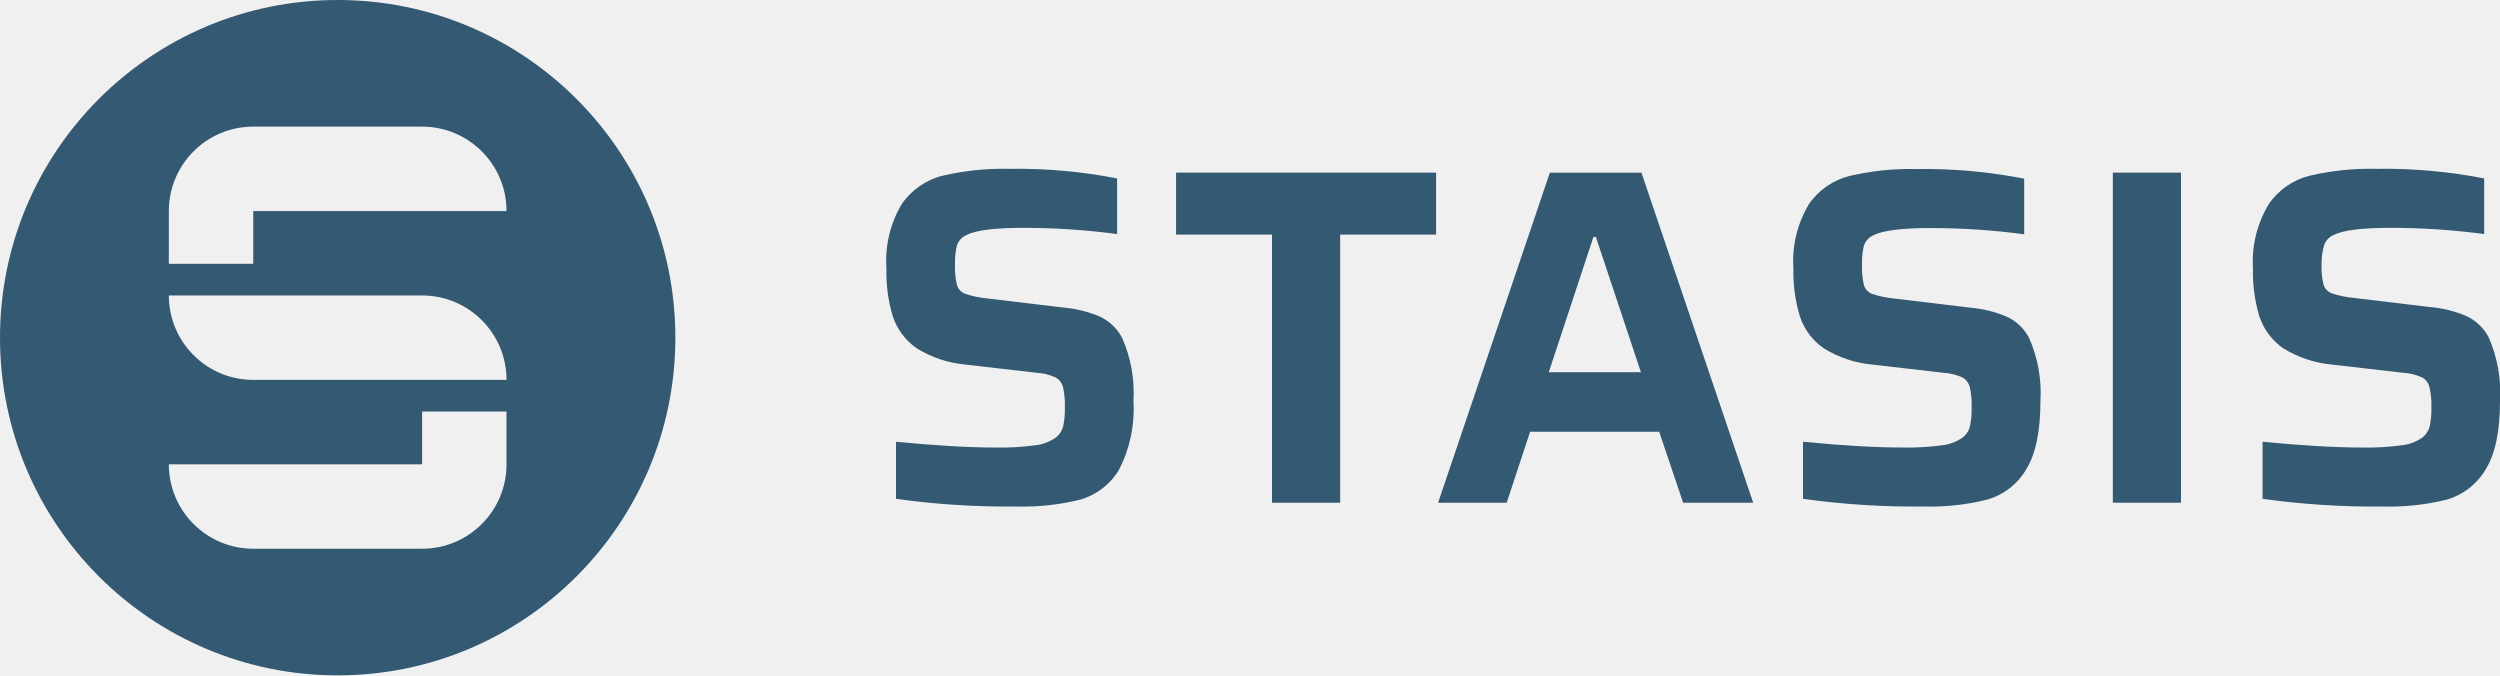
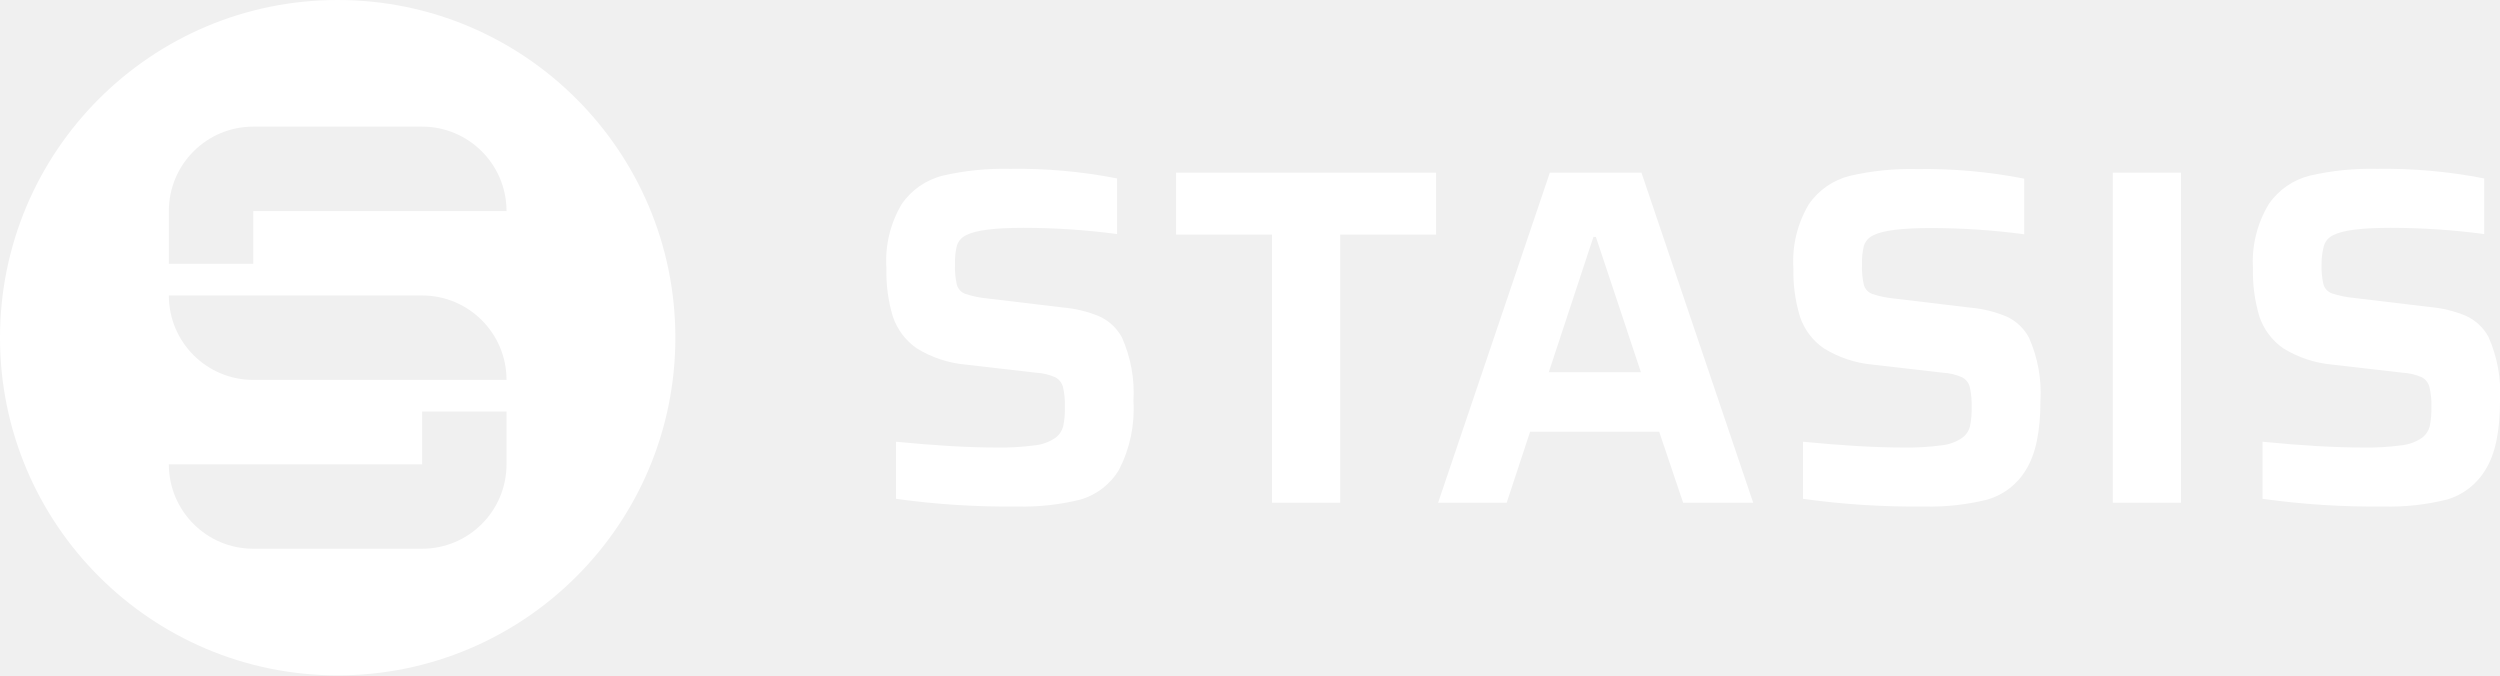
<svg xmlns="http://www.w3.org/2000/svg" viewBox="0 0 236.91 64">
  <defs>
-     <style>.cls-1{fill:#345972;}</style>
+     <style>.cls-1{fill:#ffffff;}</style>
  </defs>
  <g id="Слой_2" data-name="Слой 2">
    <g id="Layer_1" data-name="Layer 1">
      <path class="cls-1" d="M32,0A32,32,0,1,0,64,32,32,32,0,0,0,32,0ZM48,44a8,8,0,0,1-8,8H24a8,8,0,0,1-8-8H40V39h8ZM24,36a8,8,0,0,1-8-8H40a8,8,0,0,1,8,8Zm0-16v5H16V20a8,8,0,0,1,8-8H40a8,8,0,0,1,8,8Z" />
      <path class="cls-1" d="M84.91,47.27V41.86q5.59.55,9.54.55a24,24,0,0,0,3.62-.21,4.2,4.2,0,0,0,1.93-.7,2,2,0,0,0,.75-1.09,7.69,7.69,0,0,0,.16-1.82,7.47,7.47,0,0,0-.18-1.93,1.48,1.48,0,0,0-.73-.91,5.18,5.18,0,0,0-1.82-.43l-6.68-.77A10.6,10.6,0,0,1,86.86,33a6,6,0,0,1-2.25-3A14.61,14.61,0,0,1,84,25.41a10.52,10.52,0,0,1,1.45-6.07,6.68,6.68,0,0,1,3.91-2.7A25.61,25.61,0,0,1,95.68,16a48.8,48.8,0,0,1,10.18.91v5.27A67.27,67.27,0,0,0,97,21.59q-4.09,0-5.41.68a1.66,1.66,0,0,0-.91,1A6.46,6.46,0,0,0,90.5,25,7.39,7.39,0,0,0,90.68,27a1.3,1.3,0,0,0,.8.85,9.42,9.42,0,0,0,2.06.43l7.19.86a11.46,11.46,0,0,1,3.45.84,4.59,4.59,0,0,1,2.14,2A12.86,12.86,0,0,1,107.41,38a12.52,12.52,0,0,1-1.36,6.5,6.29,6.29,0,0,1-3.66,2.84,22.46,22.46,0,0,1-6,.66A76.61,76.61,0,0,1,84.91,47.27Z" />
      <path class="cls-1" d="M120.54,47.64V22.23h-9.09V16.36h24.64v5.87H127V47.64Z" />
      <path class="cls-1" d="M159.5,47.64l-2.27-6.73H145l-2.22,6.73h-6.5l10.59-31.28h8.68l10.59,31.28Zm-8.27-25.19H151l-4.23,12.82h8.73Z" />
      <path class="cls-1" d="M170.86,47.27V41.86q5.59.55,9.55.55A23.88,23.88,0,0,0,184,42.2a4.16,4.16,0,0,0,1.93-.7,1.91,1.91,0,0,0,.75-1.09,7.69,7.69,0,0,0,.16-1.82,7.47,7.47,0,0,0-.18-1.93,1.45,1.45,0,0,0-.73-.91,5.18,5.18,0,0,0-1.82-.43l-6.68-.77A10.56,10.56,0,0,1,172.82,33a5.9,5.9,0,0,1-2.25-3,14.58,14.58,0,0,1-.62-4.57,10.52,10.52,0,0,1,1.46-6.07,6.65,6.65,0,0,1,3.91-2.7,25.47,25.47,0,0,1,6.31-.64,49,49,0,0,1,10.19.91v5.27a67.42,67.42,0,0,0-8.87-.59c-2.72,0-4.53.23-5.41.68a1.66,1.66,0,0,0-.91,1,6.46,6.46,0,0,0-.18,1.77,7.39,7.39,0,0,0,.18,1.95,1.3,1.3,0,0,0,.8.85,9.41,9.41,0,0,0,2.07.43l7.18.86a11.46,11.46,0,0,1,3.45.84,4.54,4.54,0,0,1,2.14,2A12.86,12.86,0,0,1,193.36,38q0,4.32-1.36,6.5a6.29,6.29,0,0,1-3.66,2.84,22.43,22.43,0,0,1-6,.66A76.66,76.66,0,0,1,170.86,47.27Z" />
      <path class="cls-1" d="M200.22,47.64V16.36h6.46V47.64Z" />
      <path class="cls-1" d="M214.41,47.27V41.86c3.72.37,6.91.55,9.54.55a24,24,0,0,0,3.62-.21,4.2,4.2,0,0,0,1.93-.7,2,2,0,0,0,.75-1.09,8.27,8.27,0,0,0,.16-1.82,7.37,7.37,0,0,0-.19-1.93,1.47,1.47,0,0,0-.72-.91,5.24,5.24,0,0,0-1.82-.43L221,34.55A10.6,10.6,0,0,1,216.36,33a6,6,0,0,1-2.25-3,14.61,14.61,0,0,1-.61-4.57A10.52,10.52,0,0,1,215,19.34a6.65,6.65,0,0,1,3.91-2.7,25.56,25.56,0,0,1,6.32-.64,48.87,48.87,0,0,1,10.18.91v5.27a67.27,67.27,0,0,0-8.86-.59q-4.09,0-5.41.68a1.63,1.63,0,0,0-.91,1A6.46,6.46,0,0,0,220,25a7.39,7.39,0,0,0,.18,1.95,1.31,1.31,0,0,0,.79.85,9.41,9.41,0,0,0,2.07.43l7.18.86a11.46,11.46,0,0,1,3.46.84,4.59,4.59,0,0,1,2.14,2A13,13,0,0,1,236.91,38q0,4.32-1.37,6.5a6.29,6.29,0,0,1-3.66,2.84,22.38,22.38,0,0,1-6,.66A76.61,76.61,0,0,1,214.41,47.27Z" />
    </g>
  </g>
</svg>
